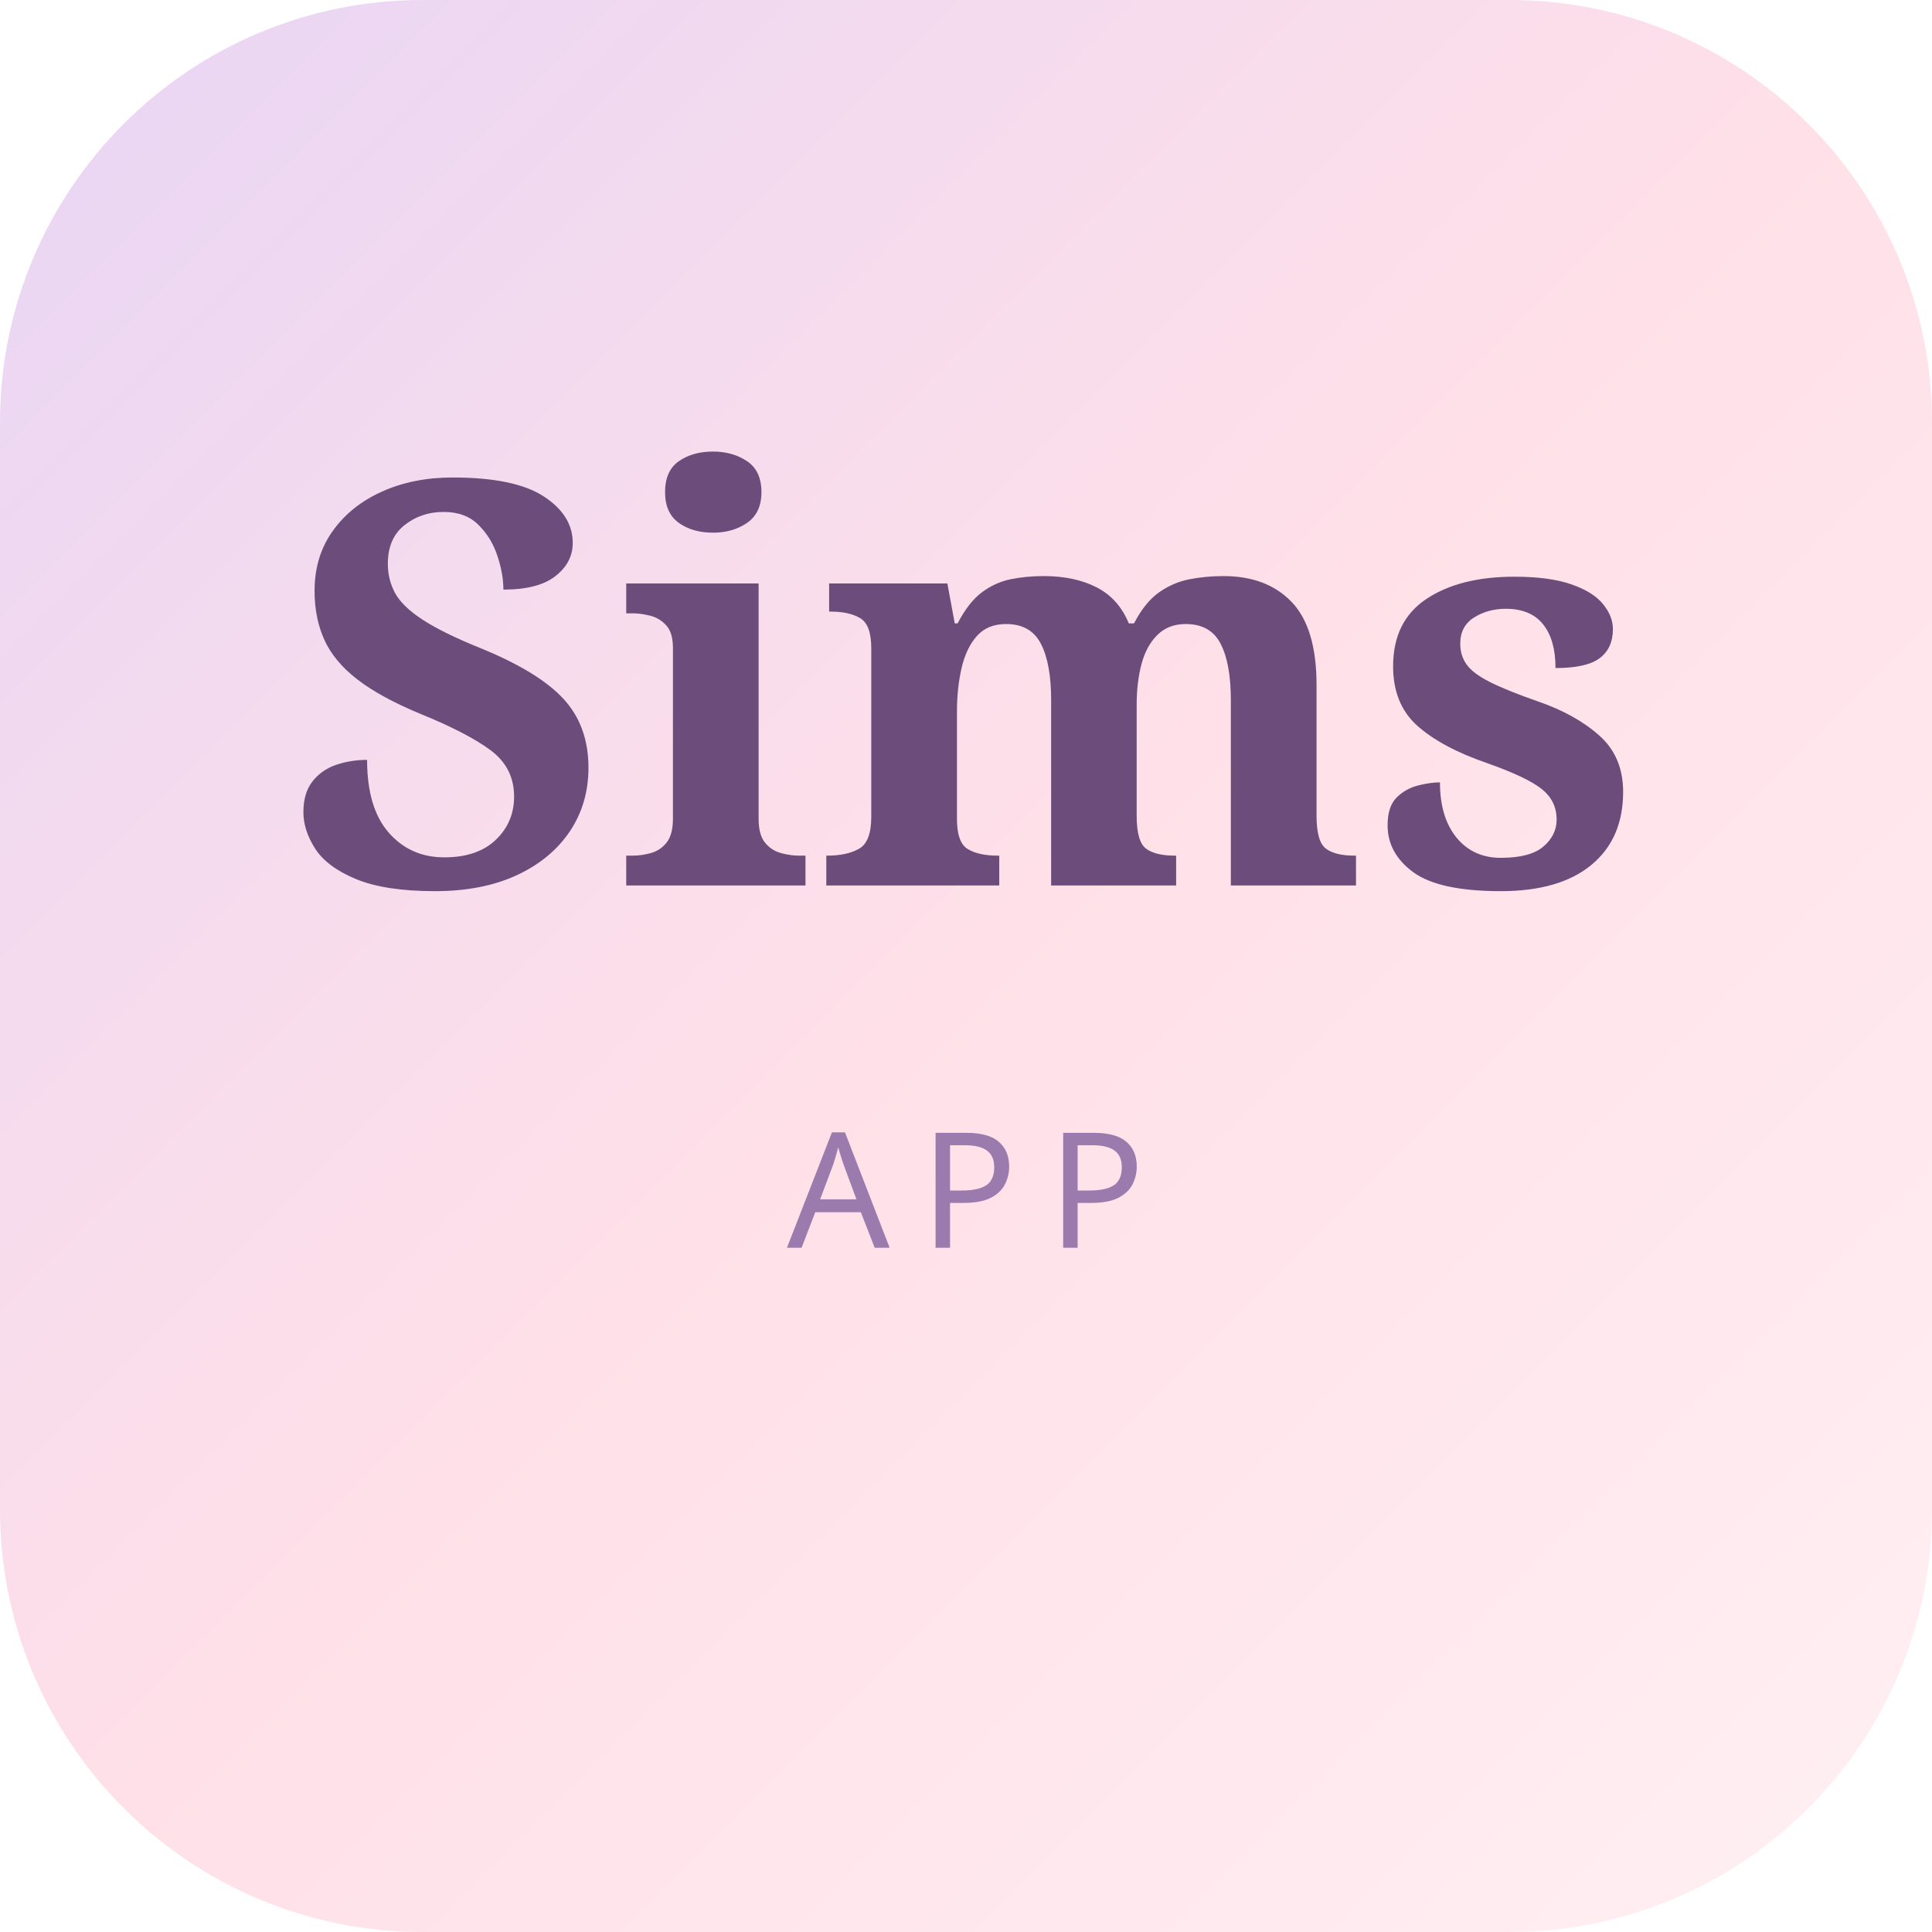
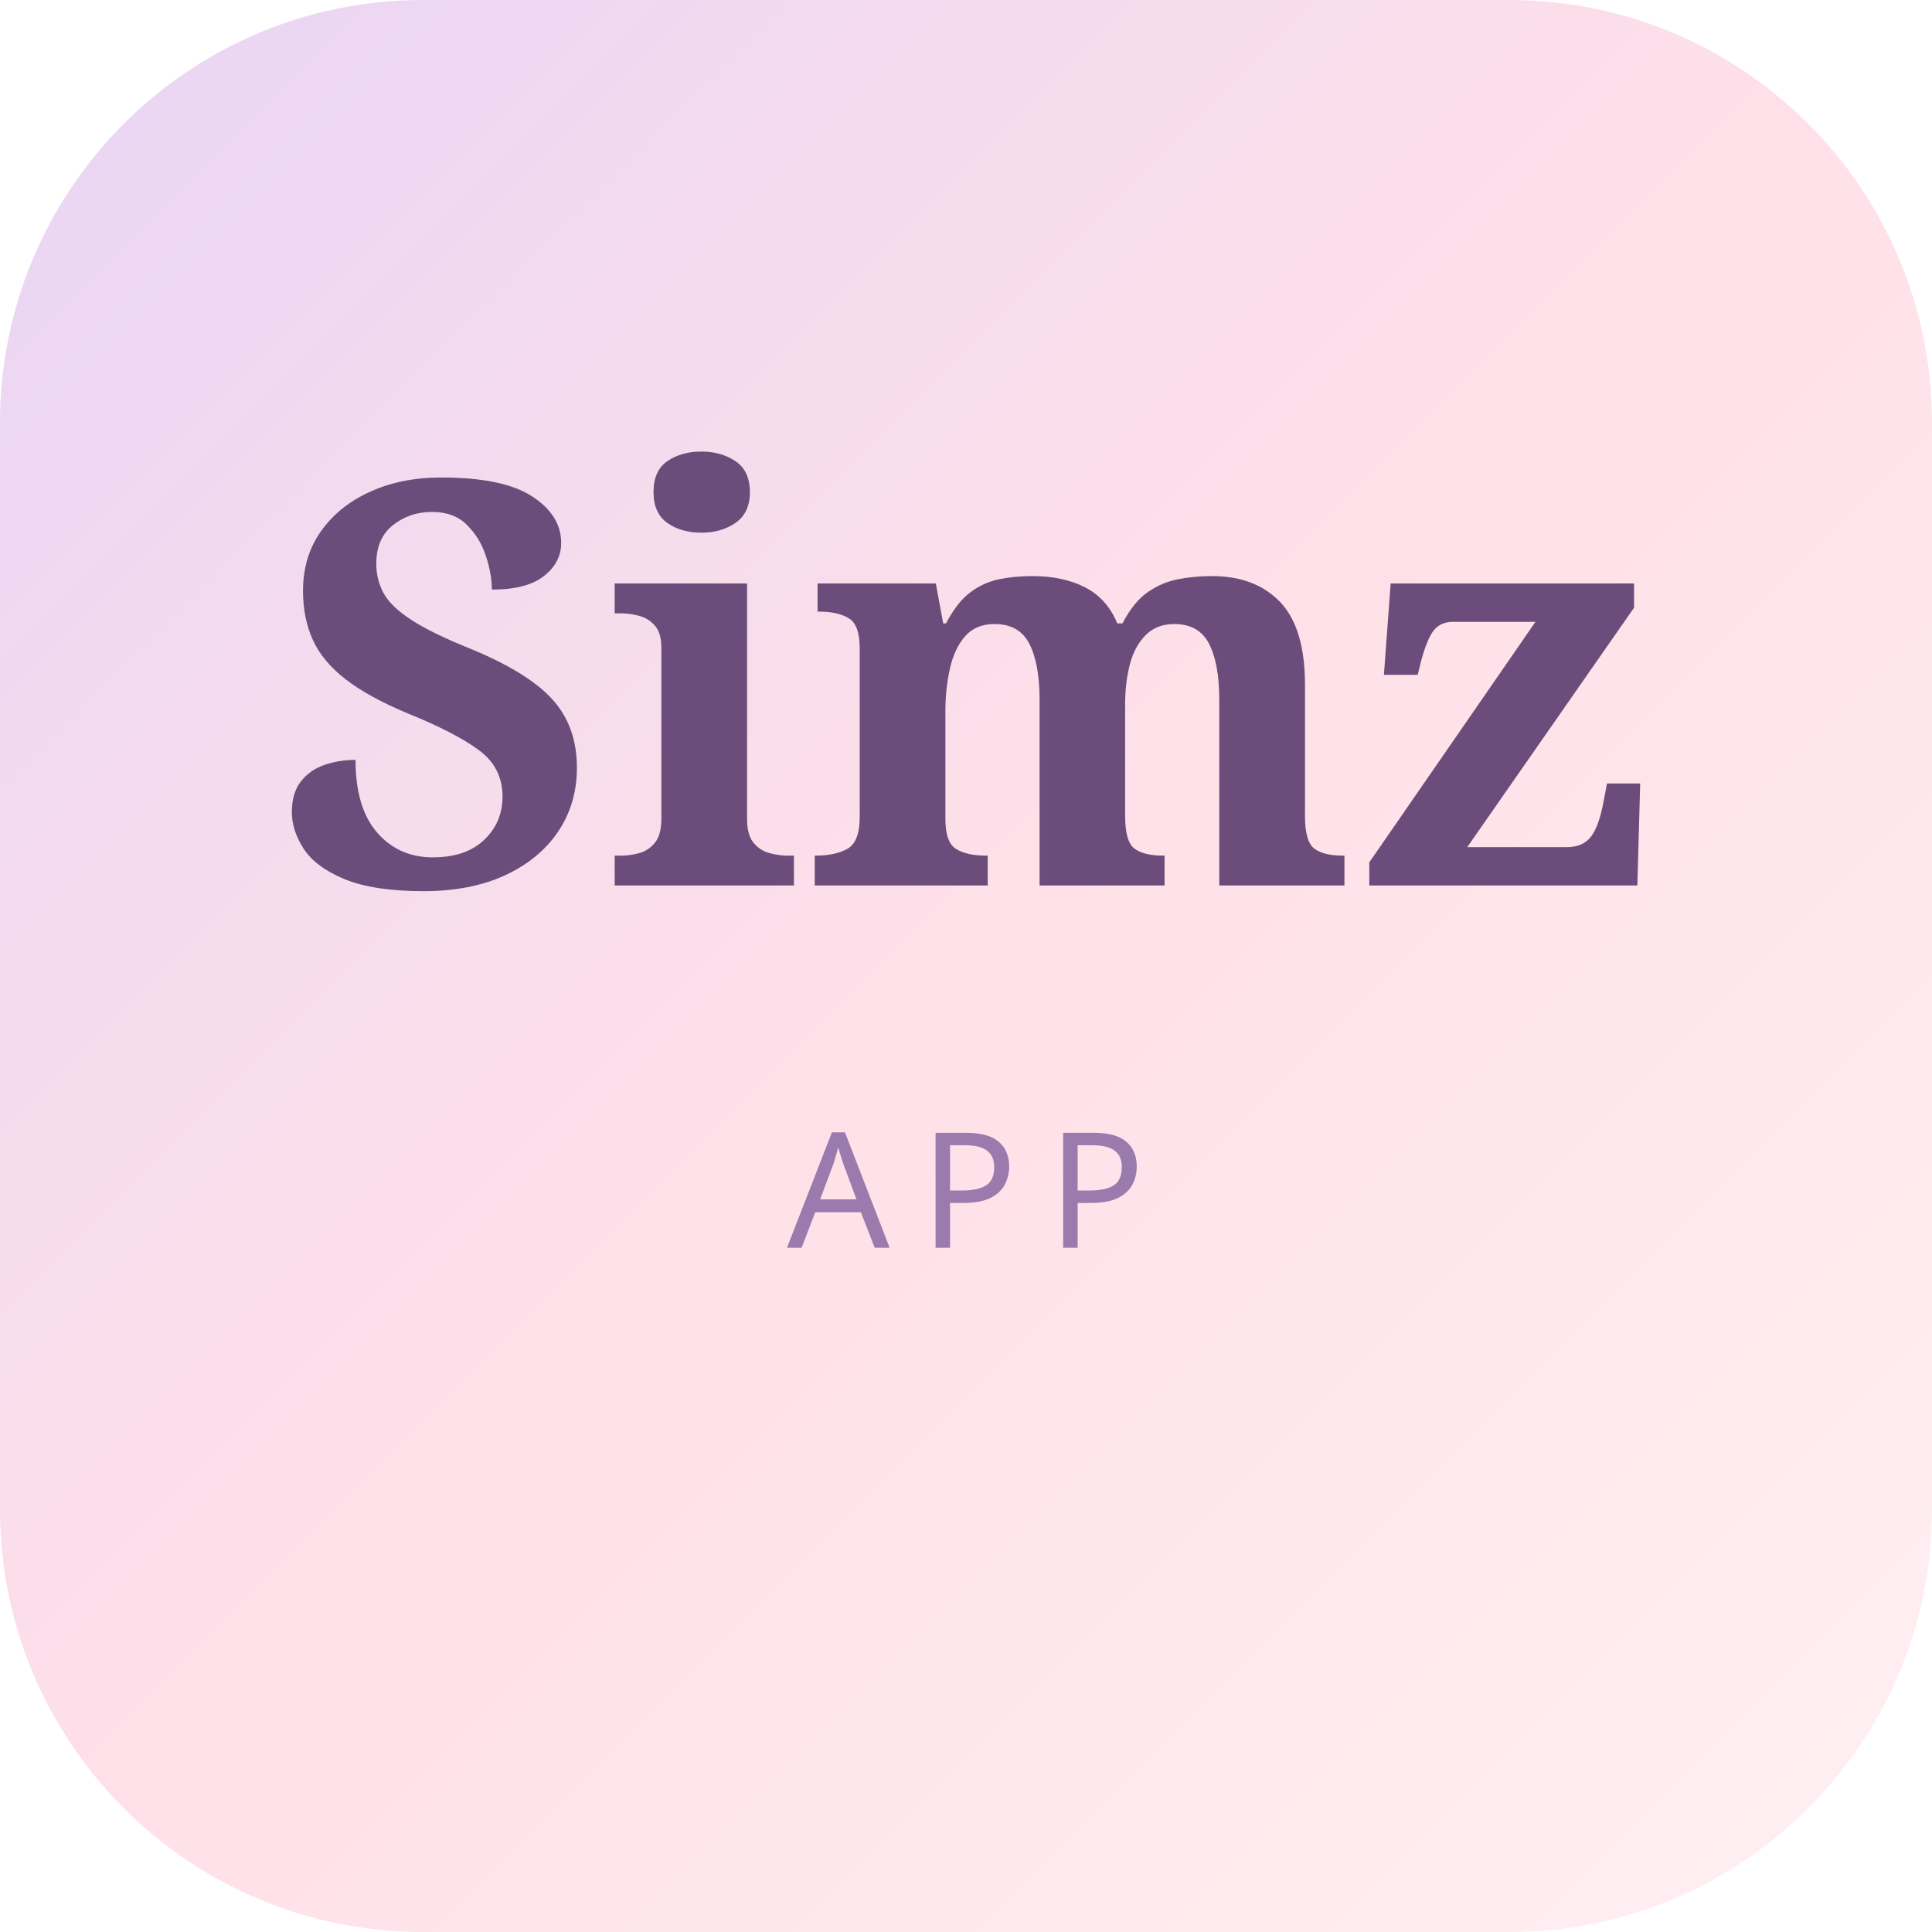
<svg xmlns="http://www.w3.org/2000/svg" width="192" height="192" viewBox="0 0 192 192">
  <defs>
    <linearGradient id="g" x1="0" y1="0" x2="1" y2="1">
      <stop offset="0%" stop-color="#E8D5F5" />
      <stop offset="50%" stop-color="#FFE0E8" />
      <stop offset="100%" stop-color="#FFF0F3" />
    </linearGradient>
  </defs>
  <rect width="192" height="192" rx="42" fill="url(#g)" />
-   <text x="96" y="88" text-anchor="middle" font-family="Georgia,serif" font-size="56" font-weight="bold" fill="#6B4C7A">Sims</text>
+   <text x="96" y="88" text-anchor="middle" font-family="Georgia,serif" font-size="56" font-weight="bold" fill="#6B4C7A">Simz</text>
  <text x="96" y="124" text-anchor="middle" font-family="sans-serif" font-size="16" fill="#9B7AAD" letter-spacing="3">APP</text>
</svg>
